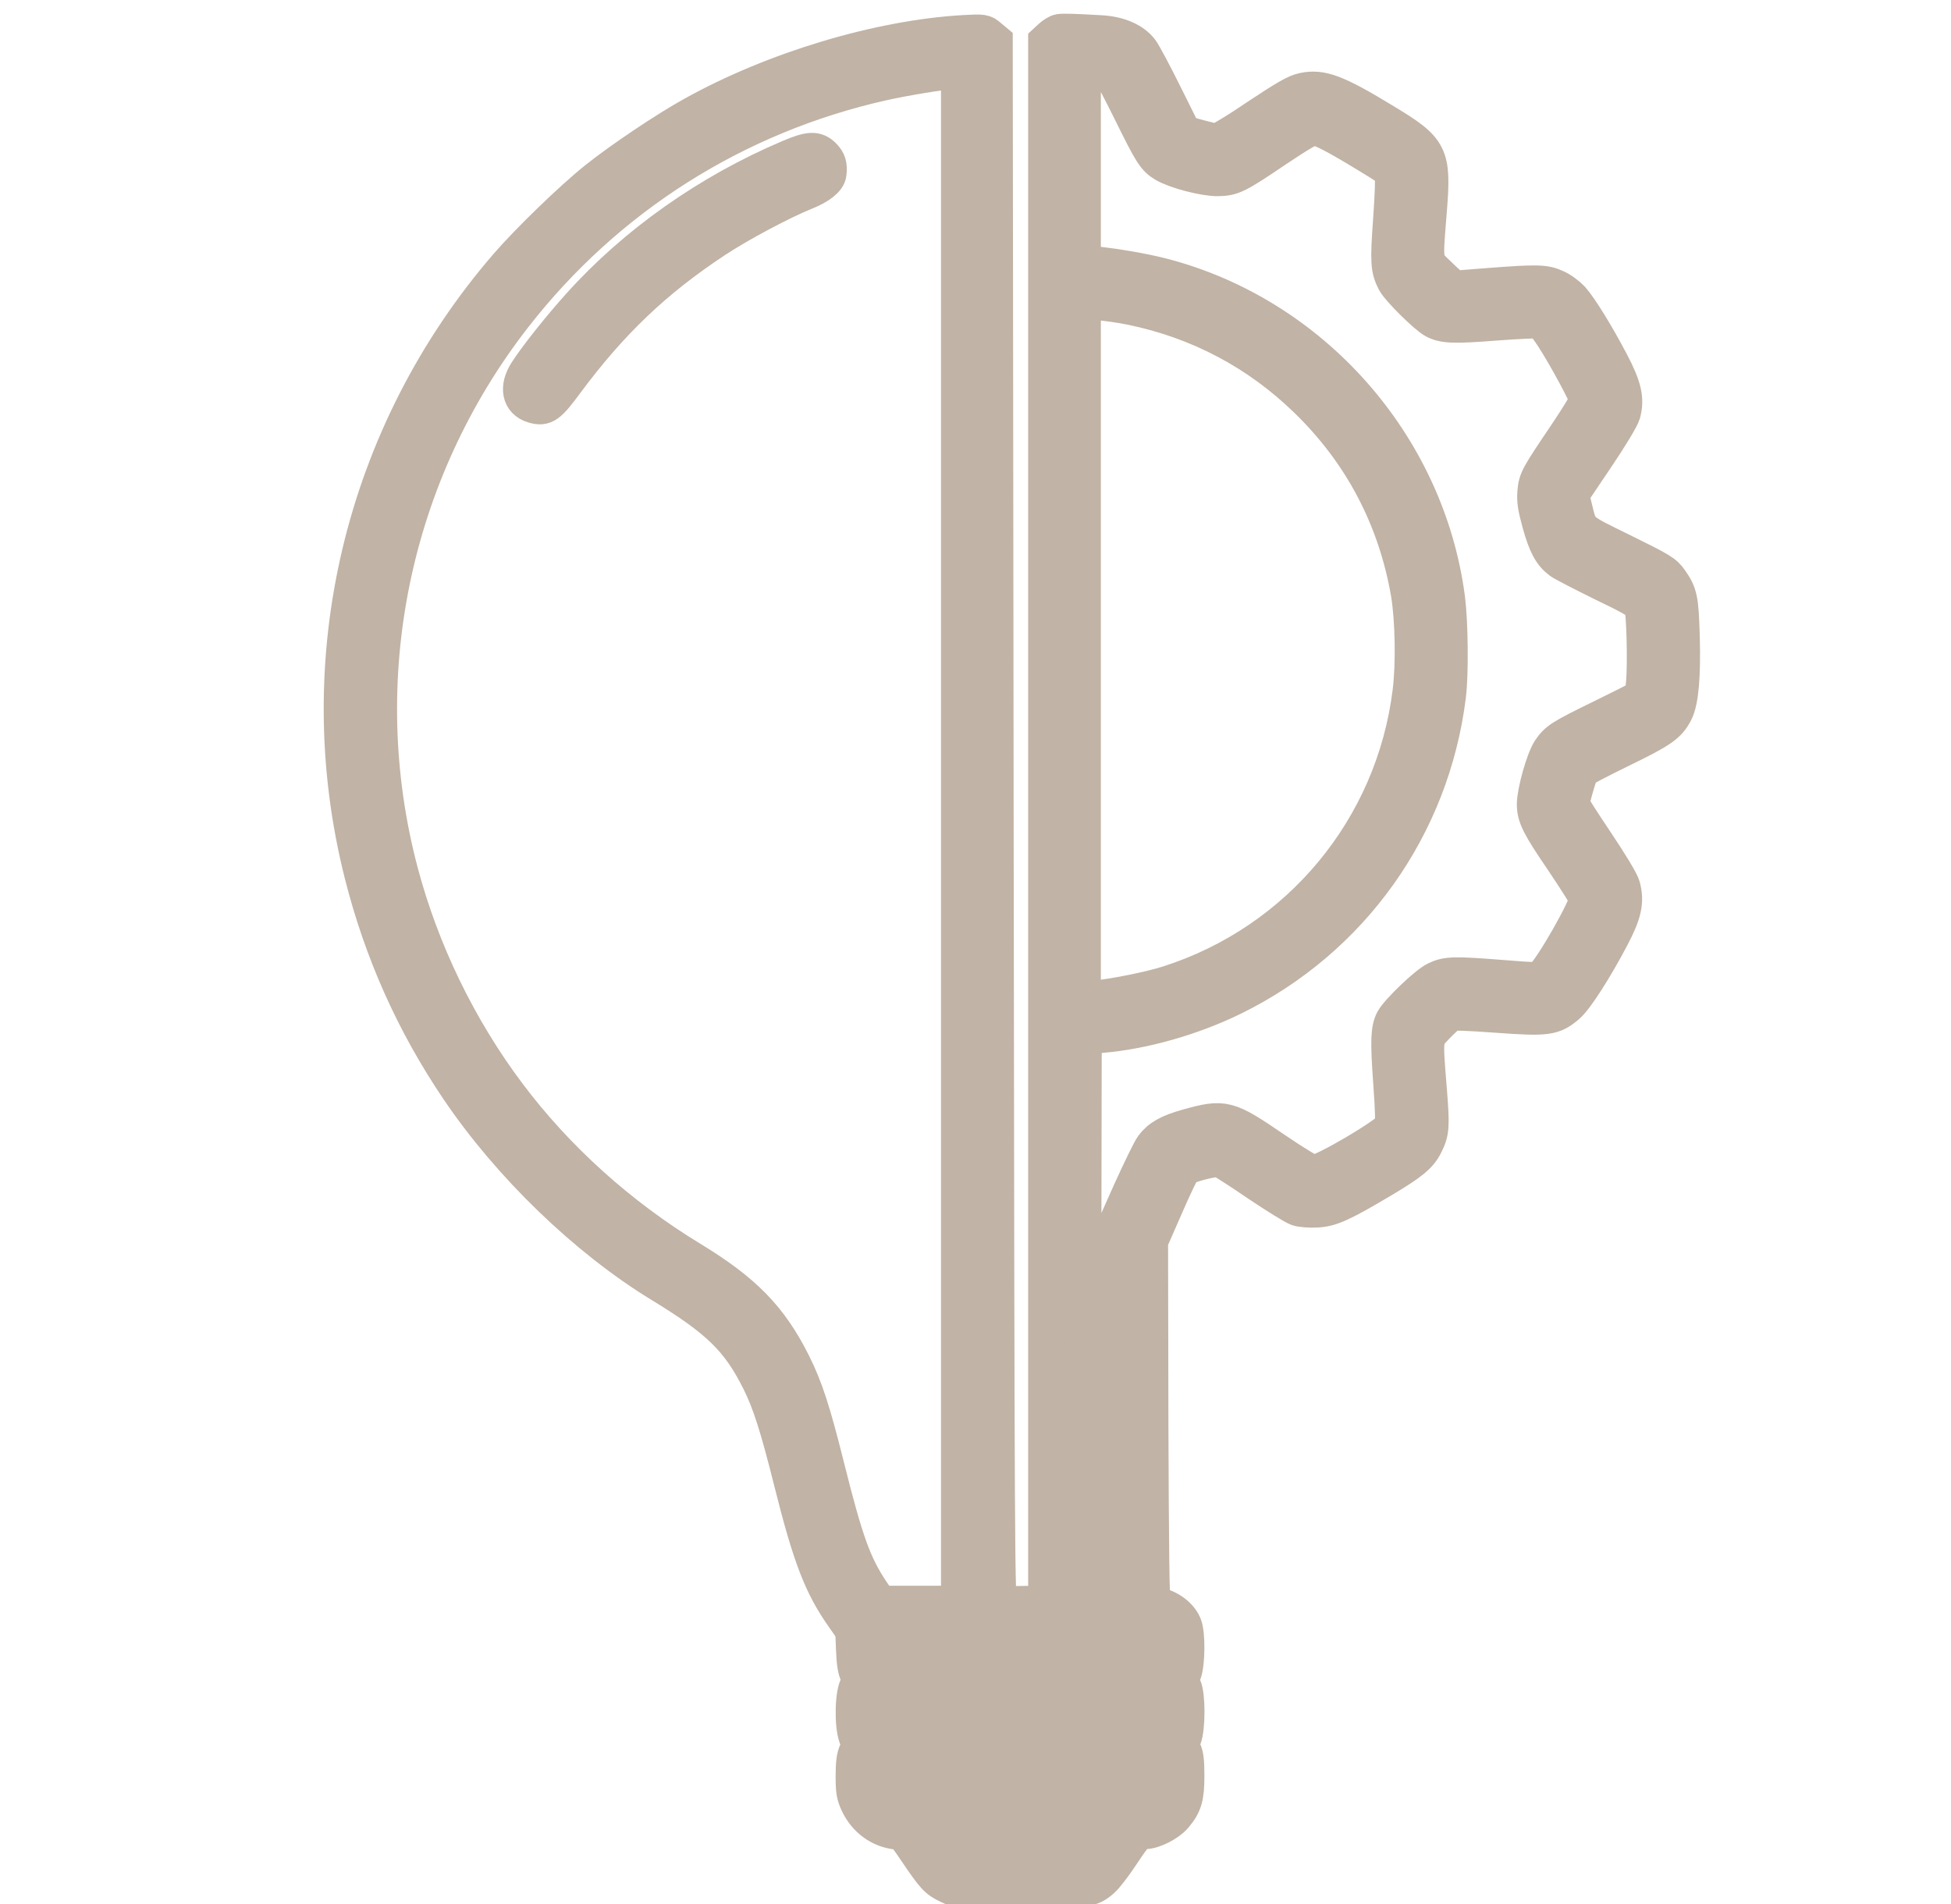
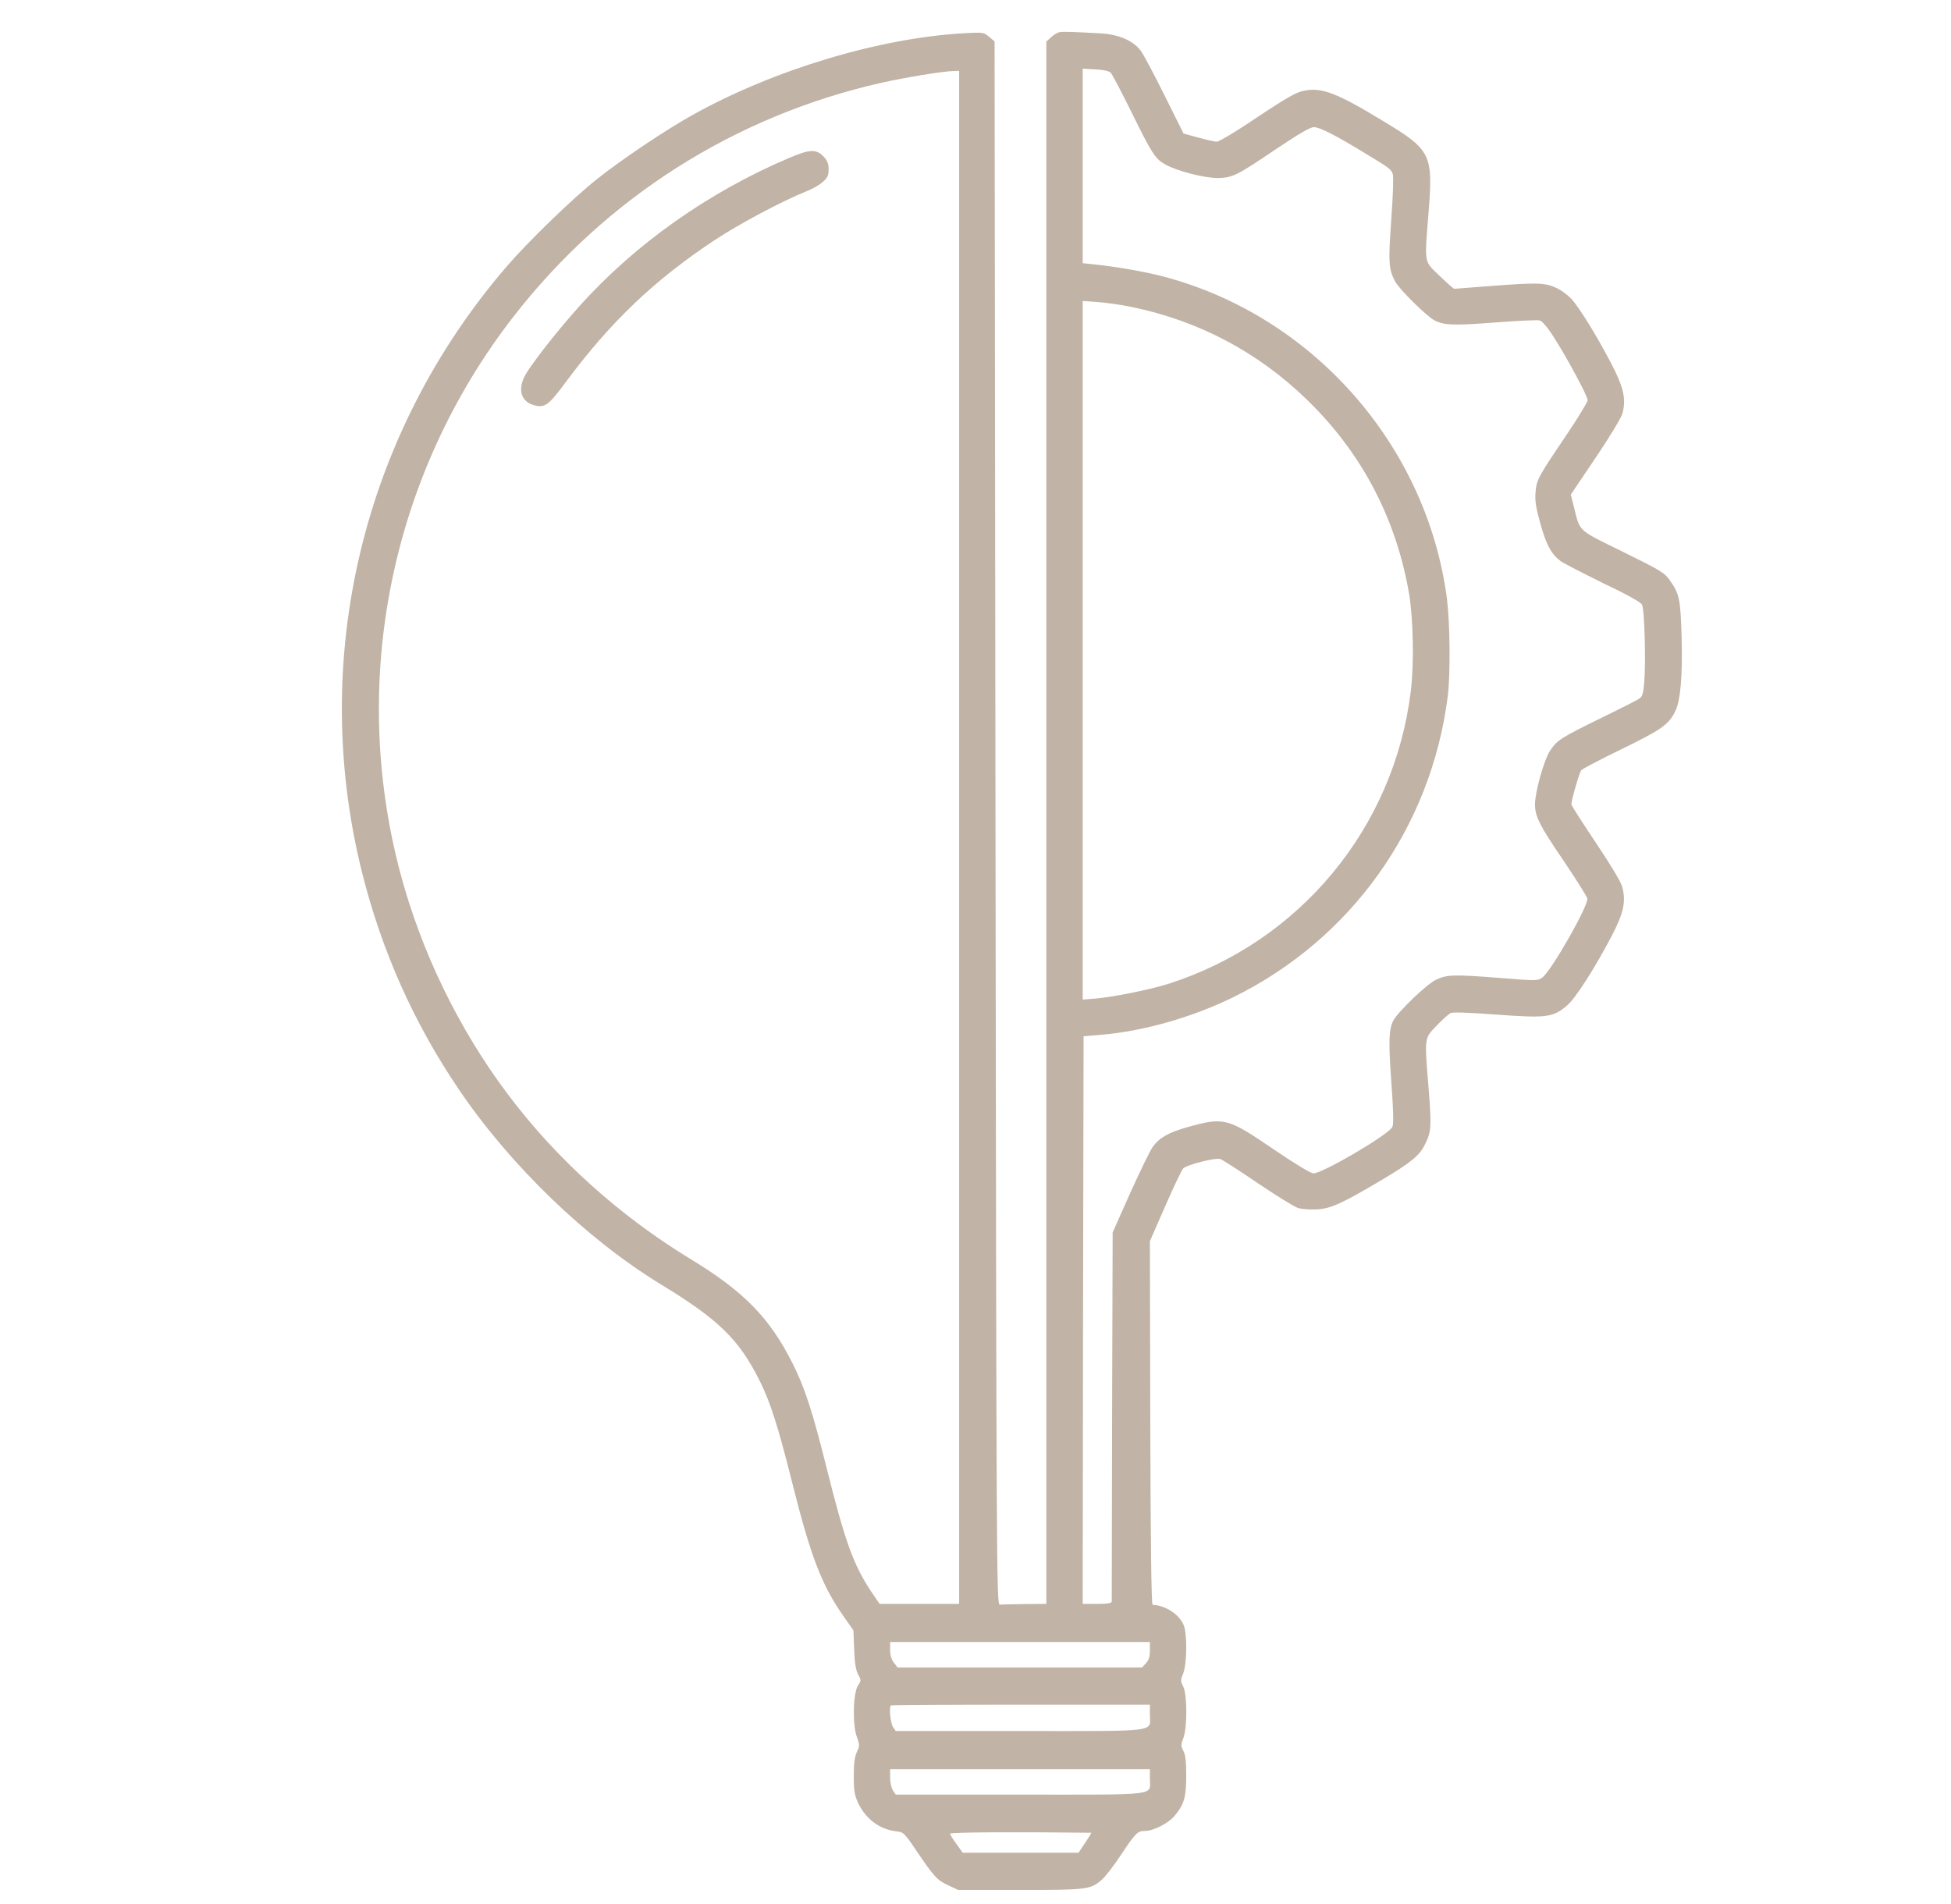
<svg xmlns="http://www.w3.org/2000/svg" version="1.0" width="1074pt" height="1048pt" viewBox="0 0 1074 1048" preserveAspectRatio="xMidYMid meet">
-   <g transform="translate(0,1048) scale(0.1,-0.1)" fill="#c1b3a5" stroke="#c1b3a5" stroke-width="200">
+   <g transform="translate(0,1048) scale(0.1,-0.1)" fill="#c1b3a5" stroke="#c1b3a5" stroke-width="0">
    <path d="M5833 10303 c-12 -2 -33 -15 -47 -28 l-26 -24 0 -653 c0 -359 0 -2294 0 -4300 l0 -3648 -120 -1 c-66 -1 -128 -2 -137 -3 -17 -1 -18 212 -23 4302 l-5 4304 -30 25 c-29 25 -32 26 -140 20 -466 -27 -1043 -200 -1489 -448 -150 -83 -397 -249 -531 -356 -133 -106 -376 -341 -494 -478 -797 -924 -1093 -2169 -796 -3346 108 -428 283 -820 529 -1184 283 -419 703 -825 1114 -1076 319 -194 430 -303 544 -531 58 -116 101 -249 179 -561 102 -407 163 -566 284 -737 l53 -76 4 -104 c3 -75 9 -115 22 -138 17 -32 17 -35 0 -60 -28 -41 -32 -214 -8 -282 17 -47 17 -52 1 -85 -12 -26 -17 -62 -17 -133 0 -81 4 -105 24 -148 42 -90 122 -148 216 -157 32 -3 41 -11 102 -102 101 -149 116 -165 177 -194 l56 -26 340 0 c372 0 388 2 452 58 19 17 67 79 105 137 80 120 90 130 132 130 45 0 127 42 160 81 54 63 66 104 66 222 0 79 -4 116 -16 138 -14 28 -14 34 0 70 22 56 22 236 0 283 -16 32 -16 37 0 75 20 52 22 217 2 264 -25 60 -99 108 -171 112 -7 0 -11 342 -13 1001 l-2 1001 85 194 c46 106 91 199 98 206 21 21 179 61 205 52 13 -5 105 -64 206 -133 101 -68 200 -129 220 -136 21 -7 68 -10 105 -8 77 4 137 31 364 166 154 92 201 130 231 191 35 70 37 96 21 299 -24 297 -25 283 42 354 32 33 66 64 77 70 12 7 94 4 258 -8 274 -20 308 -15 385 51 46 39 151 203 243 378 68 129 82 194 60 275 -6 26 -67 126 -146 244 -74 110 -134 204 -134 210 0 22 44 174 54 187 6 8 106 60 221 116 218 106 259 134 296 207 30 59 42 197 36 413 -6 206 -12 236 -64 309 -30 43 -50 55 -259 158 -252 124 -235 108 -269 244 l-18 71 136 202 c78 115 141 220 148 244 22 80 7 145 -63 279 -81 154 -171 300 -217 352 -20 21 -58 50 -86 62 -60 28 -103 29 -365 9 -102 -8 -189 -15 -194 -15 -4 0 -41 32 -82 72 -87 84 -83 59 -59 361 24 306 10 333 -245 487 -263 160 -345 191 -444 170 -43 -9 -93 -38 -255 -145 -114 -78 -210 -135 -223 -135 -13 0 -59 11 -103 23 l-80 22 -105 211 c-58 117 -117 228 -132 247 -42 54 -120 87 -215 93 -156 9 -208 10 -230 7z m281 -223 c8 -8 58 -103 111 -210 116 -236 133 -262 187 -294 62 -36 215 -76 290 -76 82 1 105 12 322 159 129 86 188 121 209 121 32 0 120 -45 287 -147 129 -78 137 -84 147 -111 5 -12 1 -123 -8 -248 -17 -236 -15 -274 20 -342 23 -44 173 -192 218 -216 53 -27 107 -29 337 -11 120 9 229 14 241 11 15 -4 42 -36 76 -88 74 -115 189 -329 189 -351 0 -10 -53 -97 -117 -192 -156 -231 -164 -245 -170 -314 -4 -46 1 -82 26 -172 33 -119 61 -170 112 -208 16 -12 122 -66 233 -121 131 -62 208 -105 215 -119 14 -25 22 -320 12 -430 -5 -61 -10 -76 -28 -88 -13 -9 -105 -55 -205 -104 -225 -110 -245 -123 -284 -180 -34 -51 -84 -229 -84 -297 0 -67 25 -117 157 -310 69 -103 129 -197 131 -209 7 -38 -197 -397 -248 -435 -25 -18 -32 -18 -220 -3 -267 21 -305 20 -365 -9 -50 -23 -208 -175 -234 -223 -26 -49 -28 -114 -12 -339 12 -160 13 -233 6 -248 -21 -43 -384 -256 -435 -256 -15 1 -99 51 -215 130 -258 176 -275 181 -477 125 -103 -29 -154 -57 -191 -107 -14 -18 -69 -132 -124 -253 l-98 -220 -3 -1010 c-1 -555 -2 -1016 -2 -1022 0 -9 -23 -13 -80 -13 l-80 0 2 1562 3 1563 95 8 c231 19 500 95 727 206 652 320 1093 939 1183 1661 15 123 12 401 -5 535 -111 847 -744 1562 -1570 1775 -103 26 -244 51 -377 65 l-58 6 0 536 0 535 70 -4 c44 -2 75 -9 84 -18z m-834 -4210 l0 -4220 -219 0 -219 0 -47 69 c-98 148 -143 274 -245 681 -77 309 -120 441 -187 574 -126 251 -268 396 -561 574 -391 238 -739 551 -1006 907 -272 362 -478 787 -594 1225 -280 1061 -48 2193 627 3060 509 654 1218 1103 2026 1285 125 28 337 63 393 64 l32 1 0 -4220z m950 2920 c368 -76 694 -248 963 -509 302 -292 493 -655 564 -1071 23 -140 28 -385 9 -537 -92 -751 -611 -1378 -1333 -1609 -100 -32 -300 -72 -397 -81 l-76 -6 0 1923 0 1923 83 -6 c45 -3 129 -15 187 -27z m100 -7397 c0 -34 -6 -53 -22 -70 l-21 -23 -673 0 -673 0 -20 26 c-14 18 -21 41 -21 70 l0 44 715 0 715 0 0 -47z m0 -352 c0 -99 65 -91 -716 -91 l-683 0 -15 22 c-14 20 -23 108 -12 119 2 2 324 4 715 4 l711 0 0 -54z m0 -353 c0 -96 63 -88 -716 -88 l-683 0 -15 22 c-9 13 -16 43 -16 70 l0 48 715 0 715 0 0 -52z m-322 -298 c1 0 -14 -25 -34 -55 l-37 -55 -318 0 -319 0 -35 48 c-19 26 -35 52 -35 57 0 8 361 10 778 5z" />
    <path d="M4345 9611 c-443 -188 -848 -474 -1153 -814 -111 -123 -239 -285 -291 -366 -54 -84 -39 -159 36 -181 61 -18 82 -3 178 127 247 333 490 564 822 783 132 87 368 213 498 265 75 30 122 68 125 100 5 47 -2 68 -29 96 -40 39 -75 37 -186 -10z" />
  </g>
</svg>
